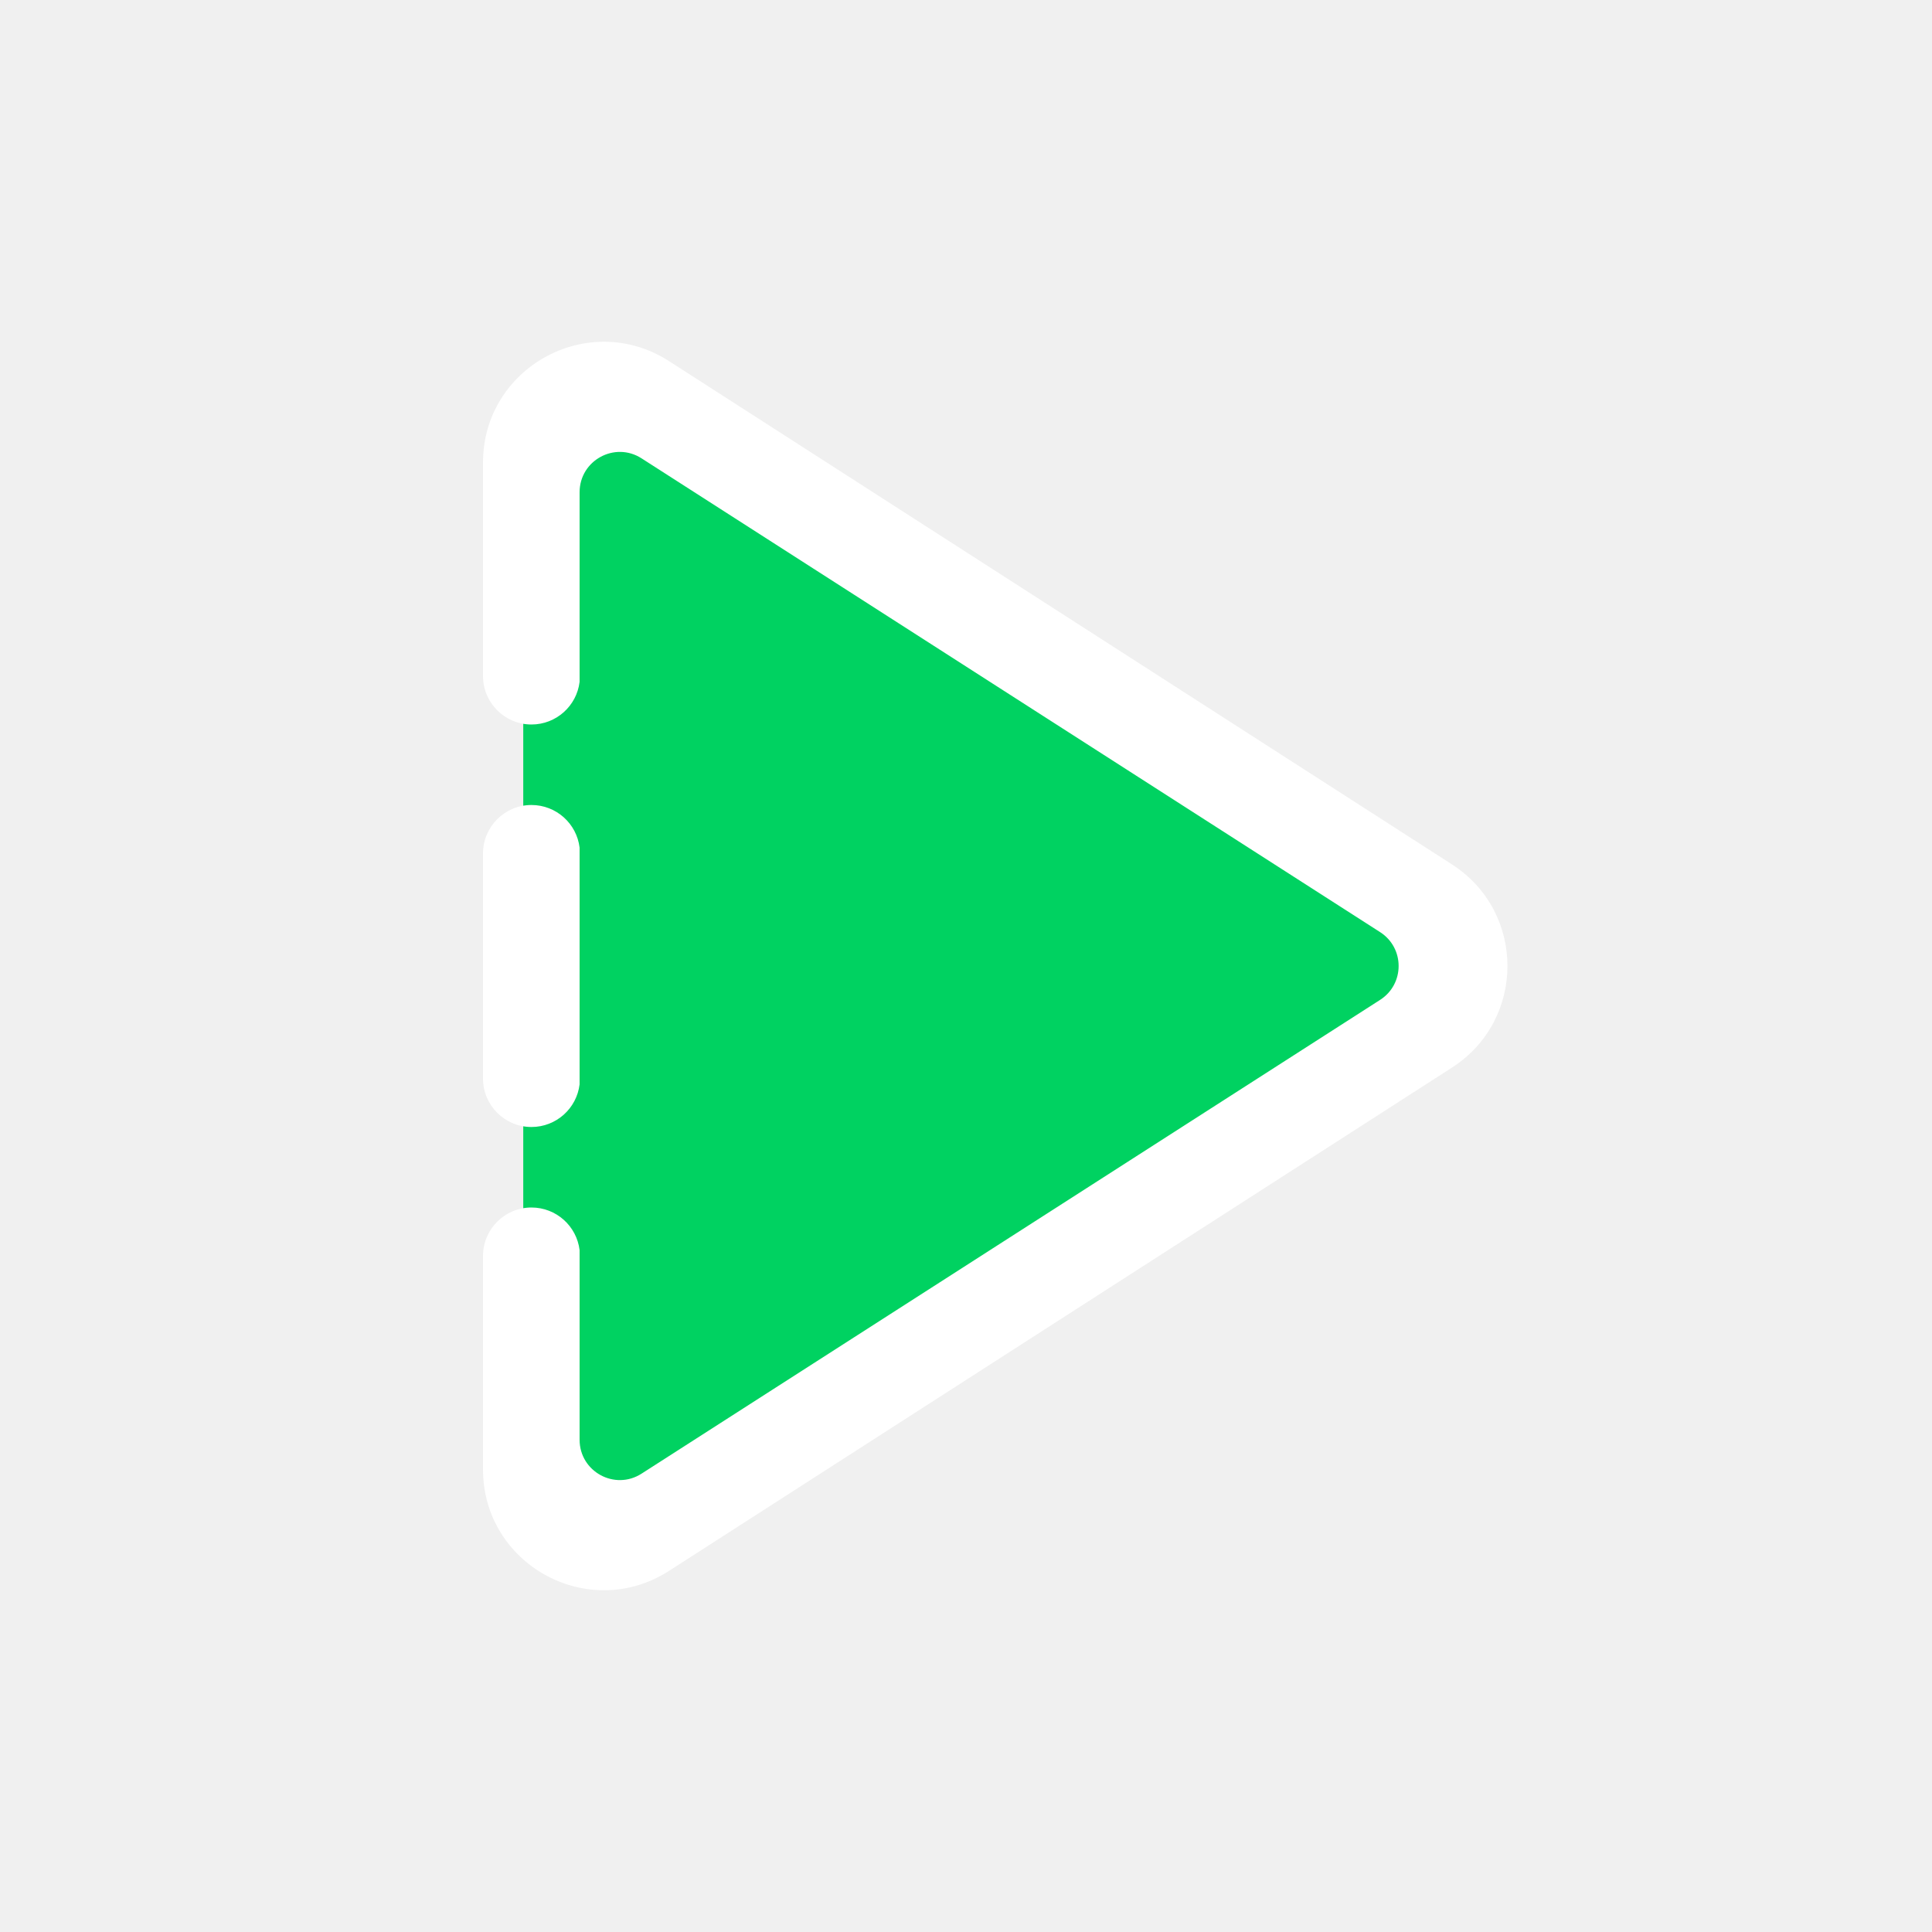
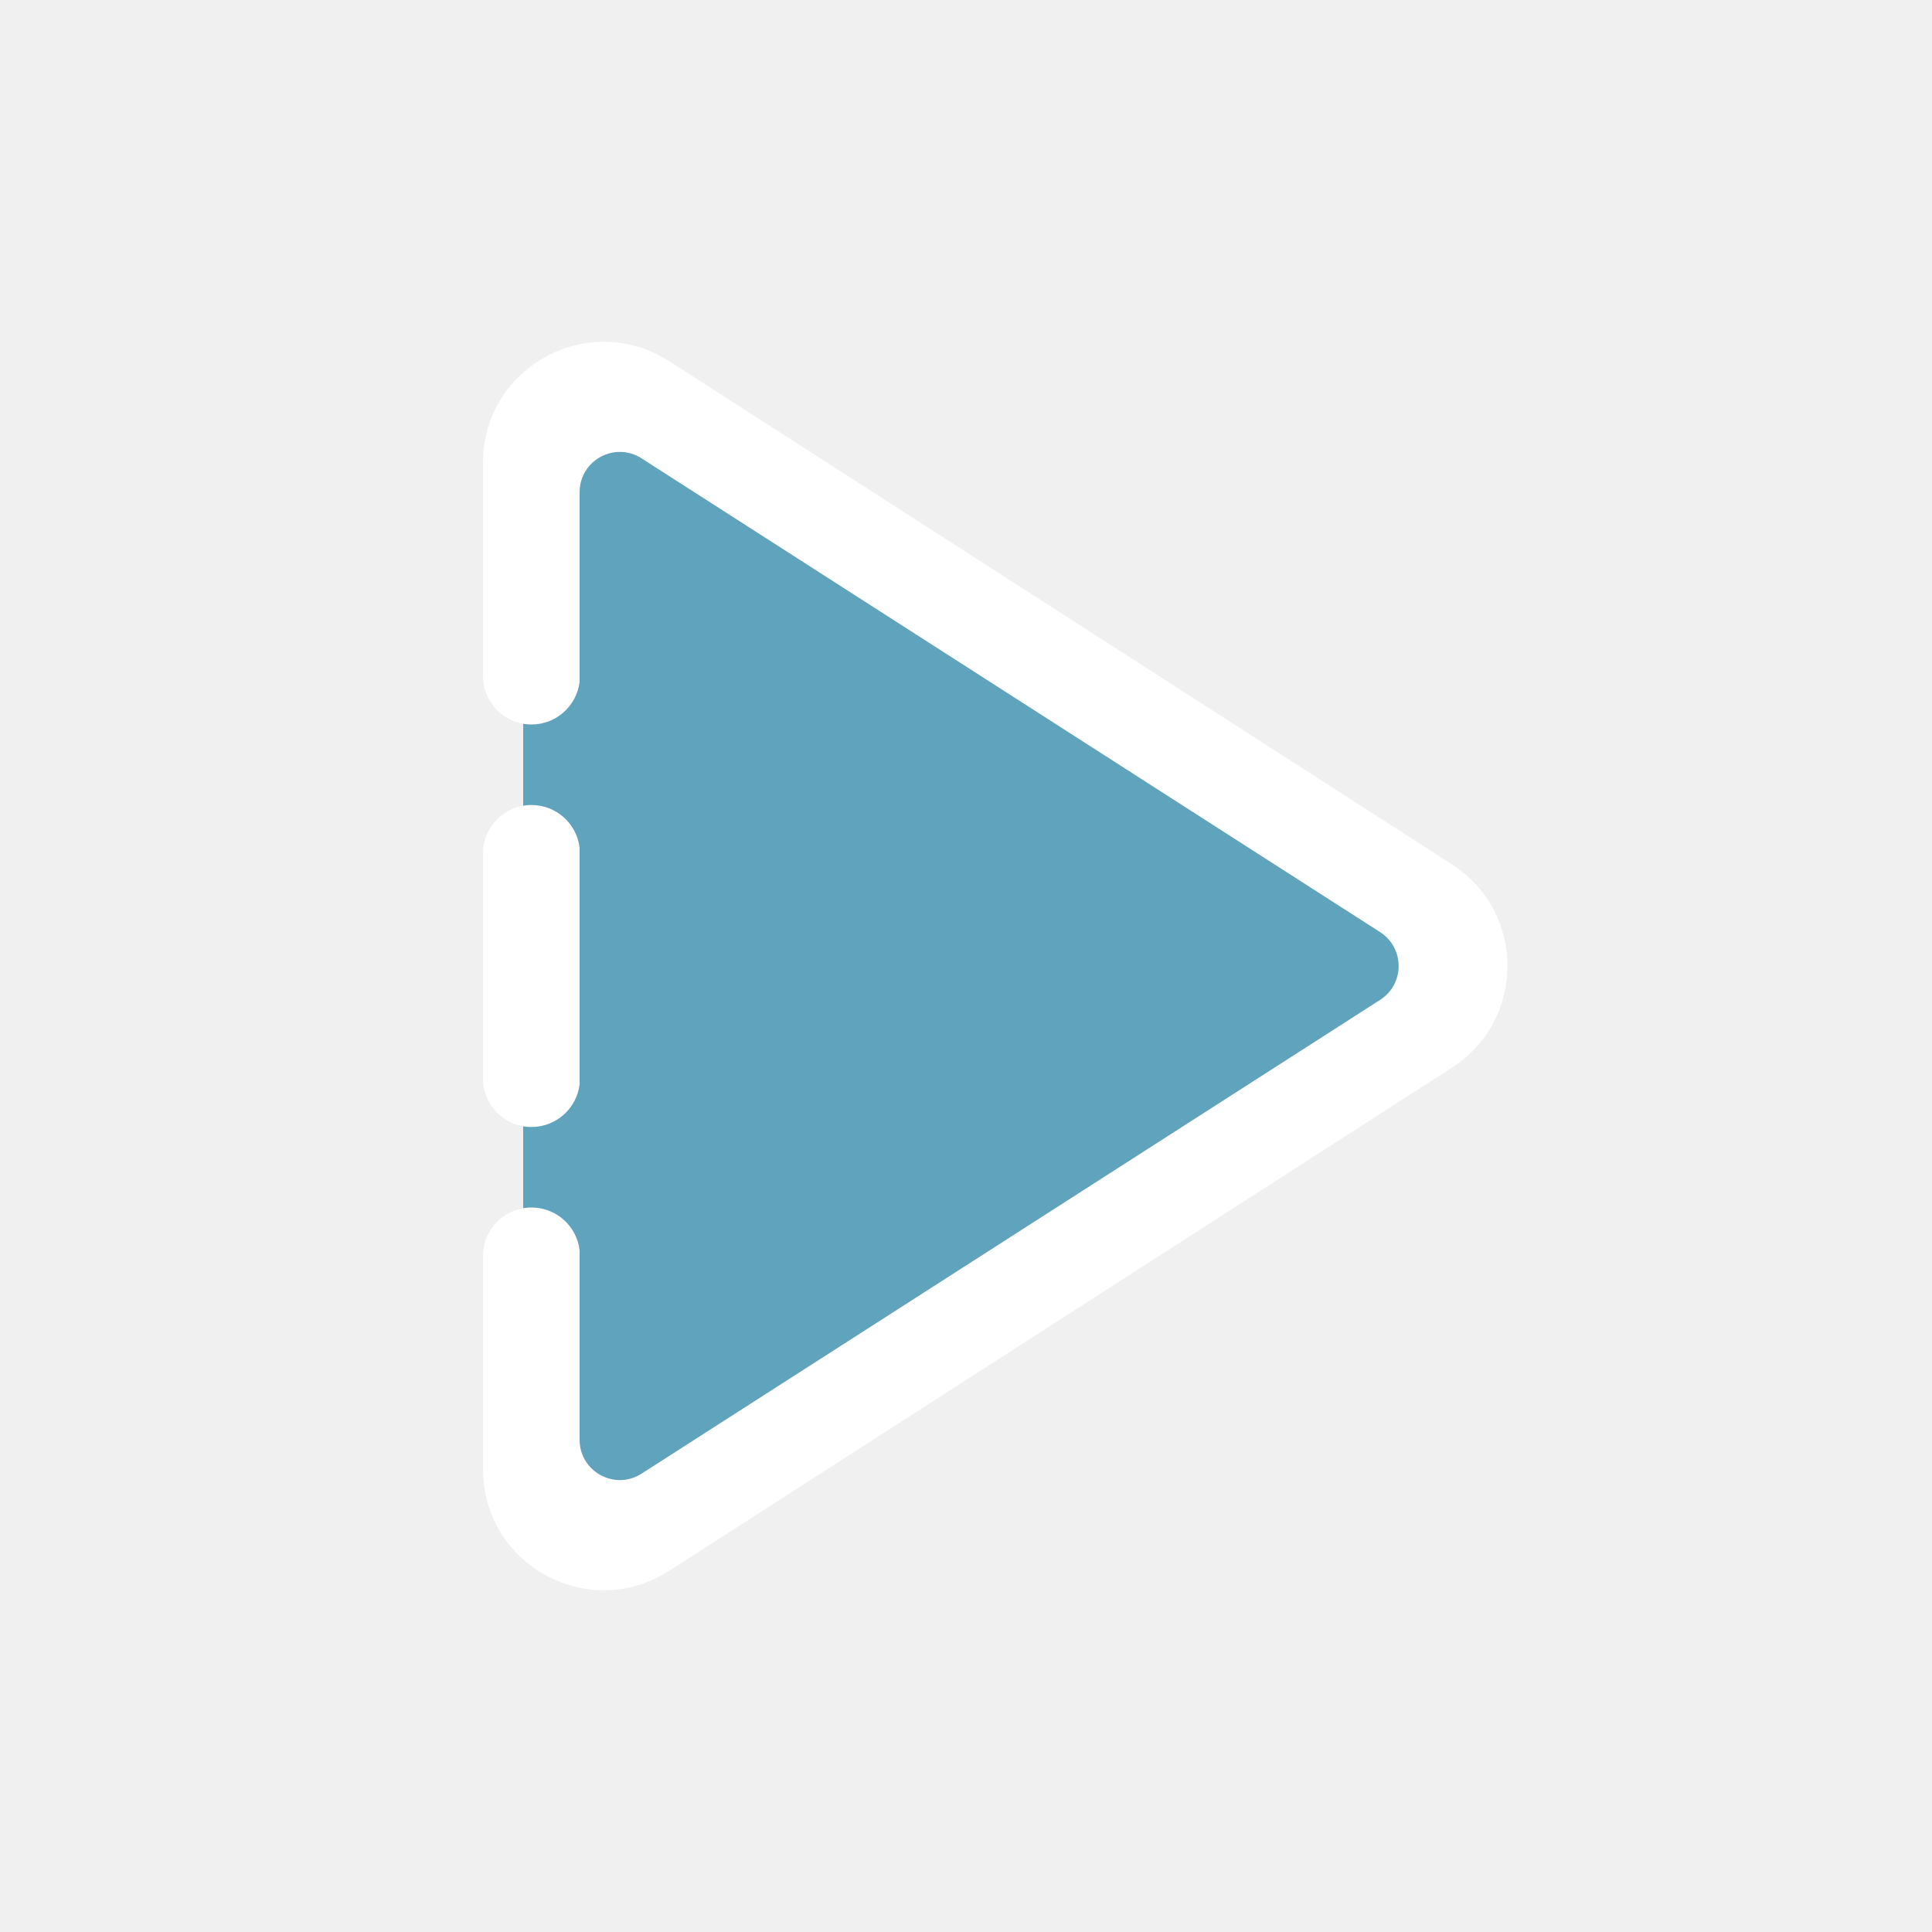
<svg xmlns="http://www.w3.org/2000/svg" width="24" height="24" viewBox="0 0 24 24" fill="none">
  <rect width="24" height="24" fill="none" rx="0" ry="0" />
-   <path fill-rule="evenodd" clip-rule="evenodd" d="M6.5 5.869C6.5 5.07 7.39 4.593 8.055 5.036L17.252 11.168C17.846 11.564 17.846 12.436 17.252 12.832L8.055 18.963C7.39 19.407 6.5 18.93 6.5 18.131V5.869Z" fill="#00d361" />
-   <path fill-rule="evenodd" clip-rule="evenodd" d="M6.5 5.869C6.5 5.07 7.39 4.593 8.055 5.036L17.252 11.168C17.846 11.564 17.846 12.436 17.252 12.832L8.055 18.963C7.39 19.407 6.5 18.93 6.5 18.131V5.869Z" fill="#60A3BC" fill-opacity="0.01" />
-   <path fill-rule="evenodd" clip-rule="evenodd" d="M8.311 4.486C7.313 3.844 6 4.561 6 5.747V8.398C6 8.73 6.27 9 6.602 9C6.91 9 7.164 8.769 7.2 8.47V6.115C7.2 5.719 7.637 5.48 7.97 5.694L17.144 11.579C17.451 11.776 17.451 12.224 17.144 12.421L7.97 18.306C7.637 18.52 7.2 18.281 7.2 17.885V15.53C7.164 15.231 6.91 15 6.602 15C6.27 15 6 15.27 6 15.602V18.253C6 19.439 7.313 20.156 8.311 19.514L18.037 13.262C18.956 12.671 18.956 11.329 18.037 10.738L8.311 4.486ZM7.2 13.47V10.53C7.164 10.231 6.91 10 6.602 10C6.27 10 6 10.27 6 10.602V13.398C6 13.73 6.27 14 6.602 14C6.91 14 7.164 13.769 7.2 13.47Z" fill="#ffffff" />
+   <path fillRule="evenodd" clip-rule="evenodd" d="M6.5 5.869C6.5 5.07 7.39 4.593 8.055 5.036L17.252 11.168C17.846 11.564 17.846 12.436 17.252 12.832L8.055 18.963C7.39 19.407 6.5 18.93 6.5 18.131V5.869Z" fill="#00d361" />
+   <path fillRule="evenodd" clip-rule="evenodd" d="M6.5 5.869C6.5 5.07 7.39 4.593 8.055 5.036L17.252 11.168C17.846 11.564 17.846 12.436 17.252 12.832L8.055 18.963C7.39 19.407 6.5 18.93 6.5 18.131V5.869Z" fill="#60A3BC" fillOpacity="0.01" />
+   <path fillRule="evenodd" clip-rule="evenodd" d="M8.311 4.486C7.313 3.844 6 4.561 6 5.747V8.398C6 8.73 6.27 9 6.602 9C6.91 9 7.164 8.769 7.2 8.47V6.115C7.2 5.719 7.637 5.48 7.97 5.694L17.144 11.579C17.451 11.776 17.451 12.224 17.144 12.421L7.97 18.306C7.637 18.52 7.2 18.281 7.2 17.885V15.53C7.164 15.231 6.91 15 6.602 15C6.27 15 6 15.27 6 15.602V18.253C6 19.439 7.313 20.156 8.311 19.514L18.037 13.262C18.956 12.671 18.956 11.329 18.037 10.738L8.311 4.486ZM7.2 13.47V10.53C7.164 10.231 6.91 10 6.602 10C6.27 10 6 10.27 6 10.602V13.398C6 13.73 6.27 14 6.602 14C6.91 14 7.164 13.769 7.2 13.47Z" fill="#ffffff" />
</svg>
